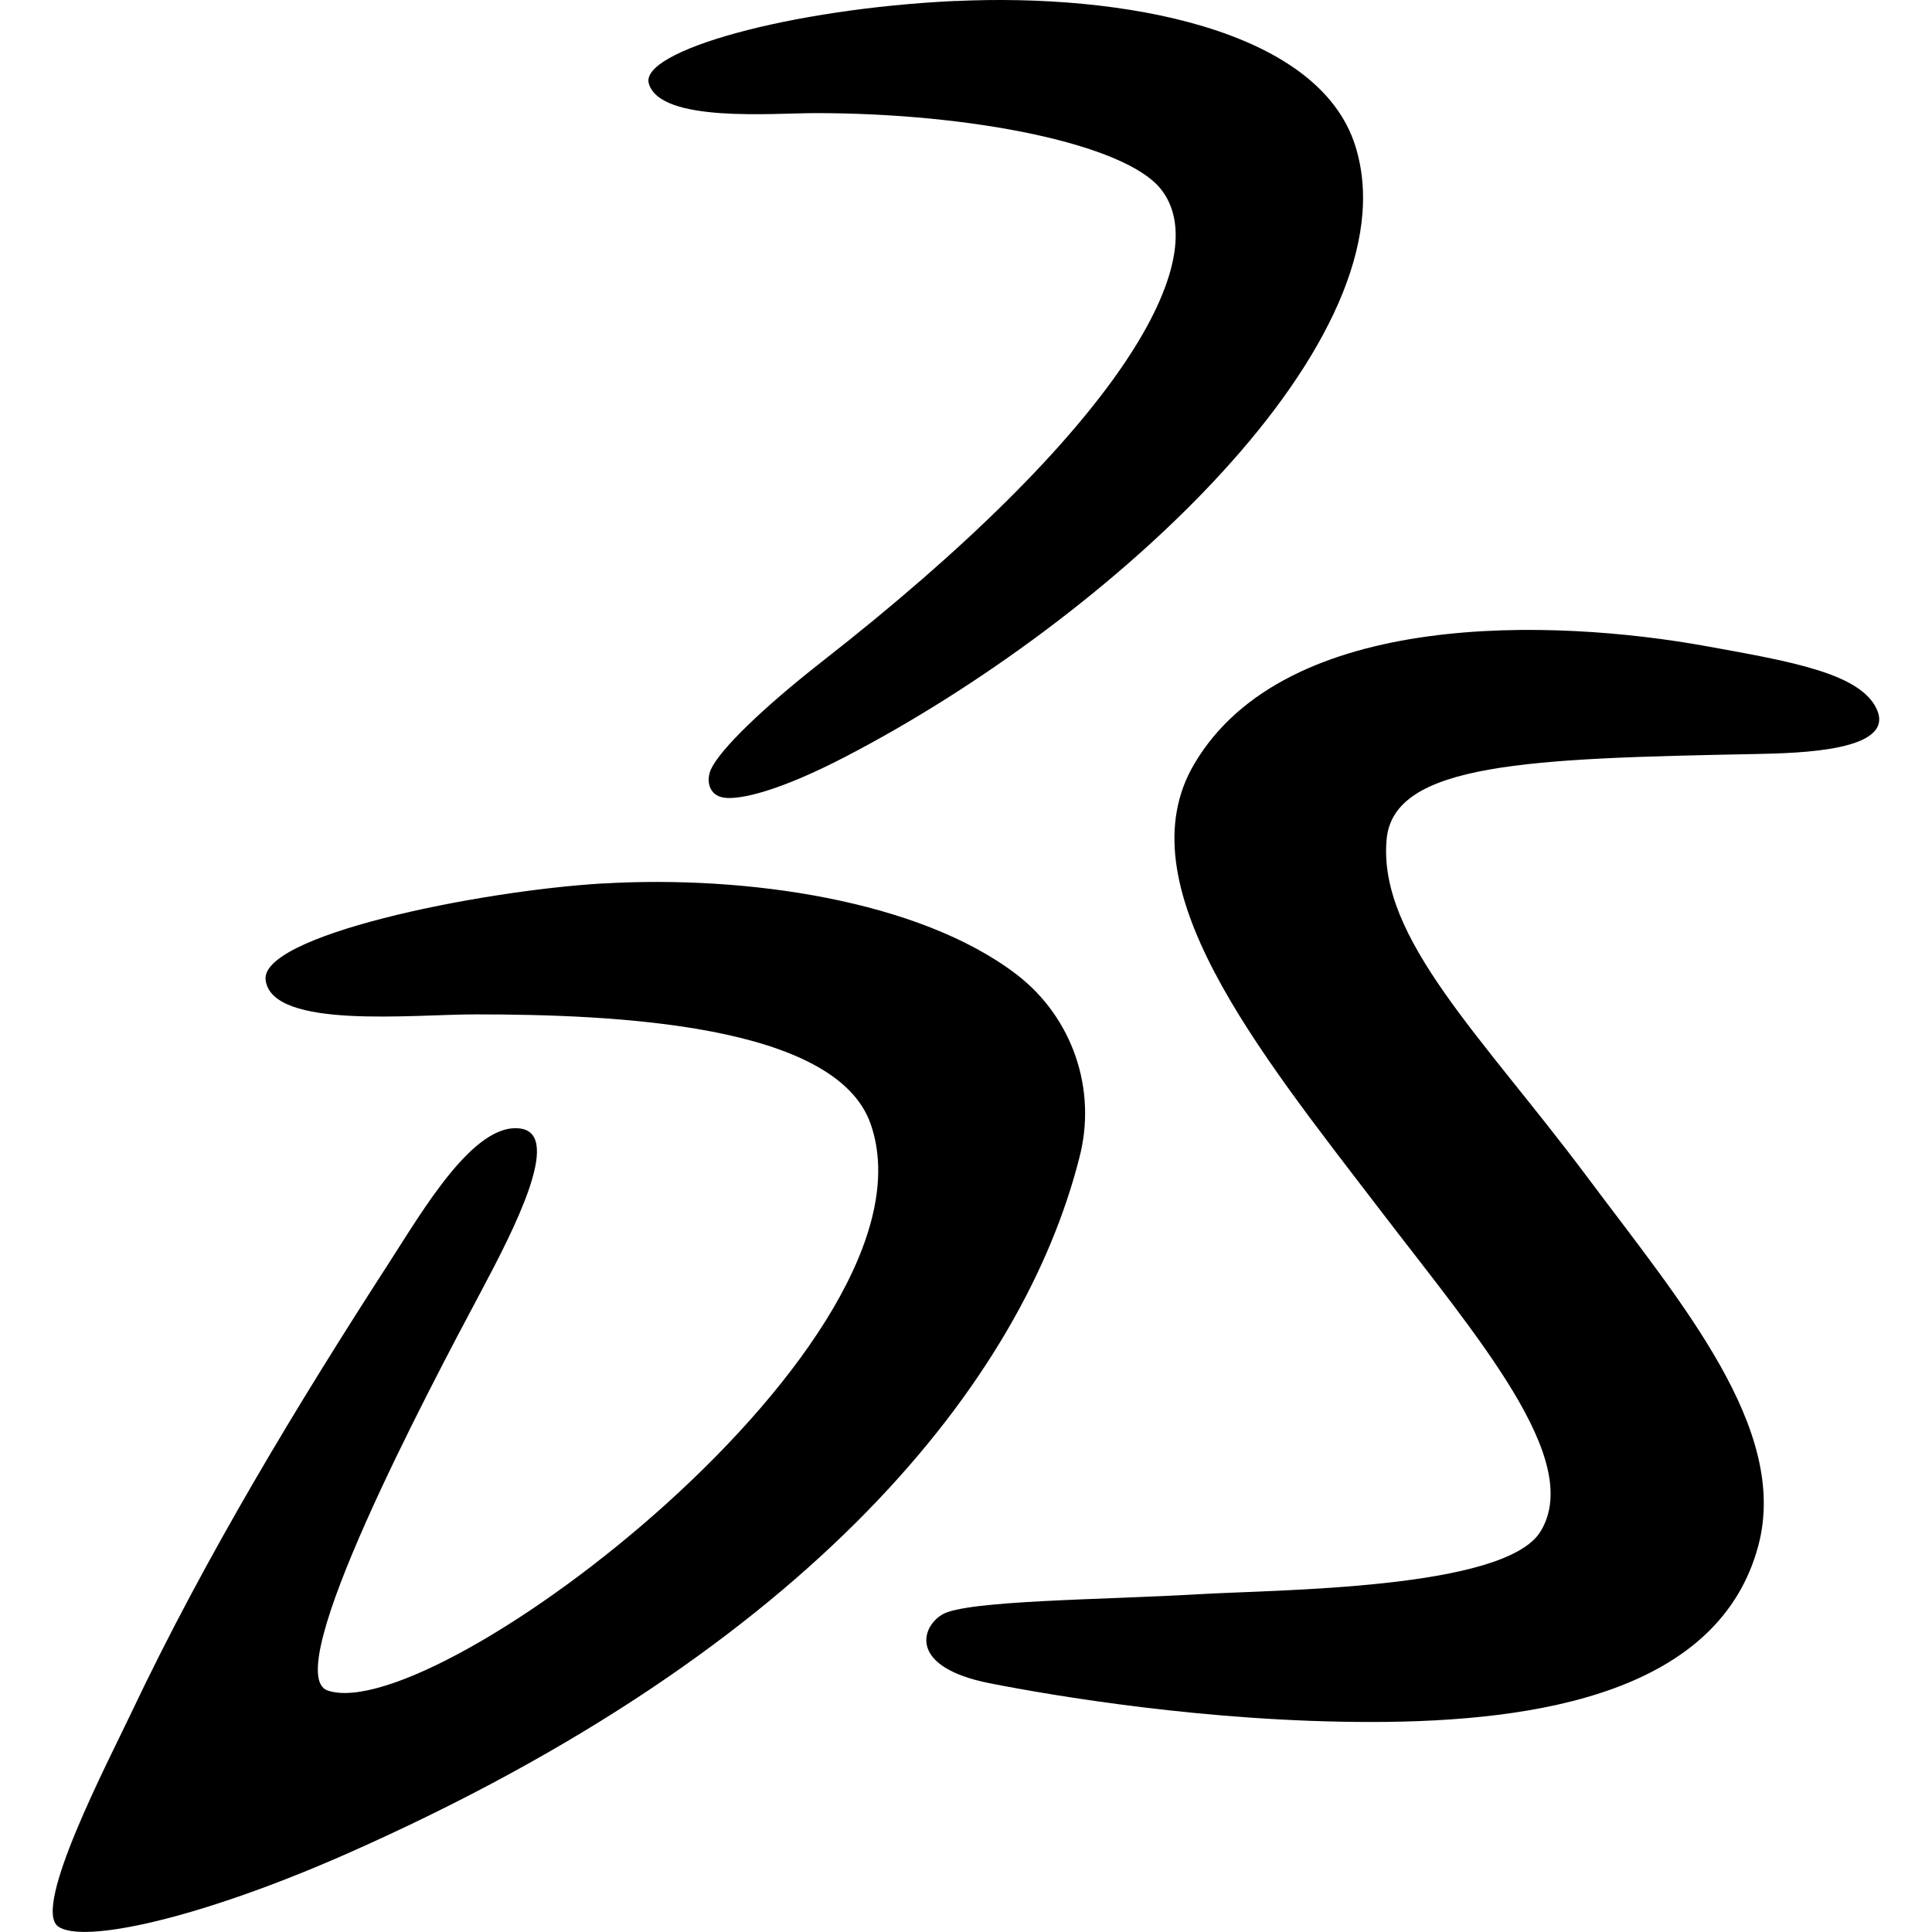
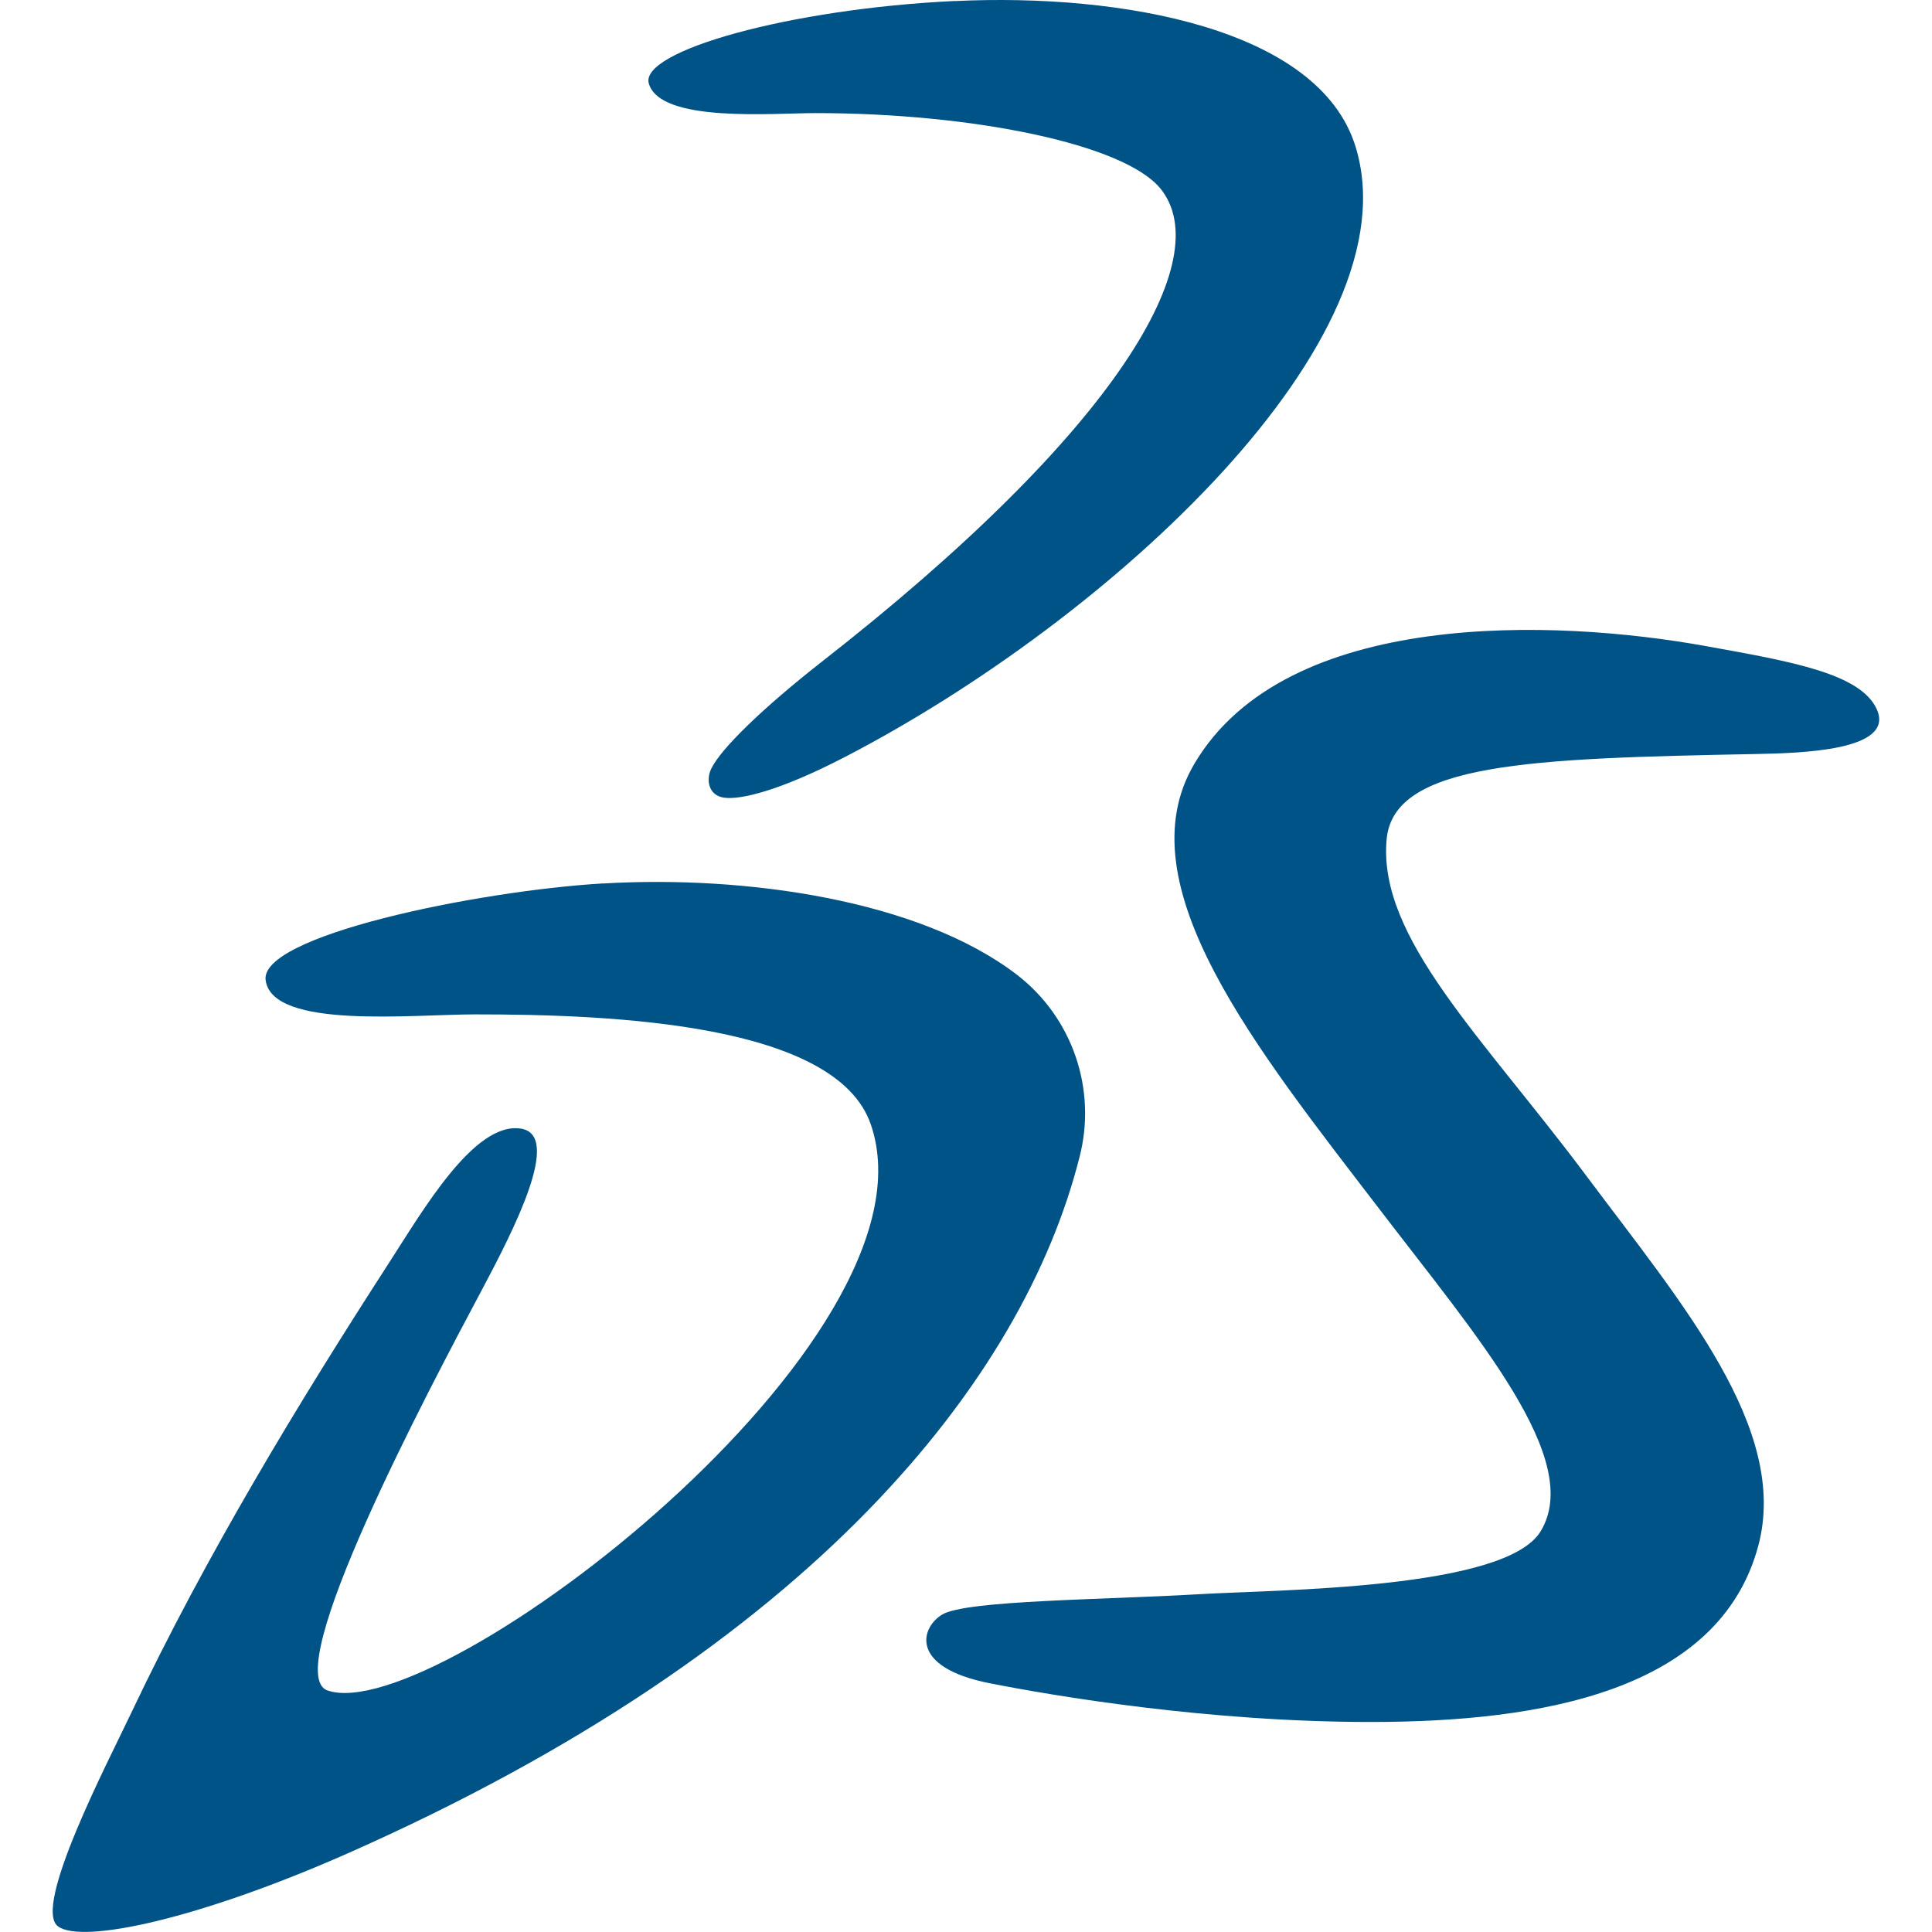
- <svg xmlns="http://www.w3.org/2000/svg" role="img" viewBox="0 0 24 24">
+ <svg xmlns="http://www.w3.org/2000/svg" fill="#005386" role="img" viewBox="0 0 24 24">
  <path d="M21.185 8.025c1.064.192 1.932.34 2.131.79.223.51-.936.541-1.52.552-2.799.054-4.486.11-4.571 1.061-.11 1.224 1.196 2.457 2.486 4.185 1.178 1.577 2.517 3.135 2.132 4.586-.482 1.809-2.699 2.192-4.81 2.192-2.021.001-3.938-.323-4.743-.482-1.002-.199-.852-.694-.585-.853.298-.178 2.002-.182 3.187-.252.975-.058 3.805-.056 4.246-.781.54-.889-.783-2.408-2-4-1.519-1.984-3.186-4.034-2.303-5.532 1.14-1.936 4.484-1.803 6.35-1.466m-13.691 2.95c1.772-.104 3.926.206 5.134 1.13a2.172 2.172 0 01.78 2.277c-.698 2.752-3.304 6.083-9.093 8.643-1.841.813-3.289 1.125-3.593.906-.326-.234.624-2.052.909-2.654.925-1.952 2.079-3.853 3.205-5.595.414-.64 1.055-1.752 1.634-1.662.519.08-.089 1.26-.488 2.011-.672 1.26-2.523 4.76-1.912 4.969 1.35.462 7.68-4.354 6.746-7.036-.432-1.245-3.18-1.363-4.912-1.363-.787 0-2.508.186-2.603-.417-.102-.556 2.613-1.116 4.192-1.21M11.867.013c2.068-.098 4.514.342 4.97 1.802.747 2.39-3.04 5.877-6.338 7.587-.809.42-1.3.536-1.504.507-.195-.027-.225-.221-.162-.355.118-.252.65-.764 1.361-1.322 3.715-2.9 4.923-5.028 4.221-5.89-.45-.552-2.332-.937-4.287-.937-.53 0-1.925.123-2.068-.367C7.942.634 9.814.108 11.866.012" />
</svg>
